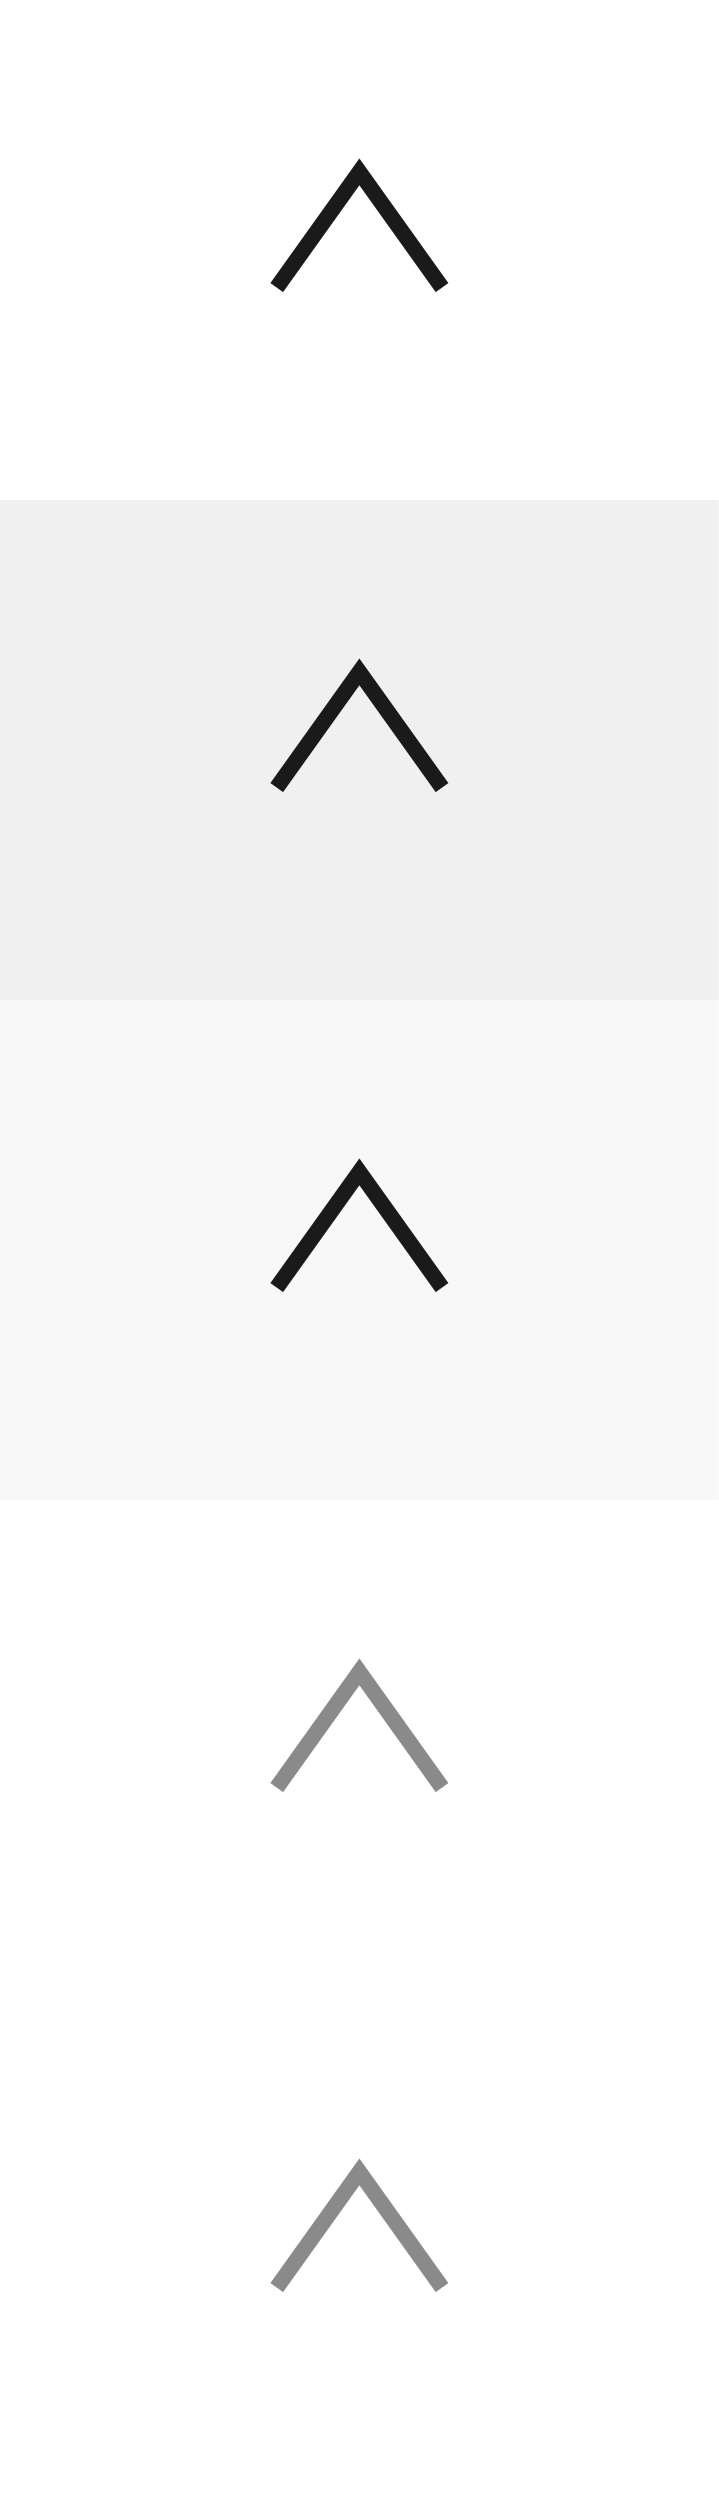
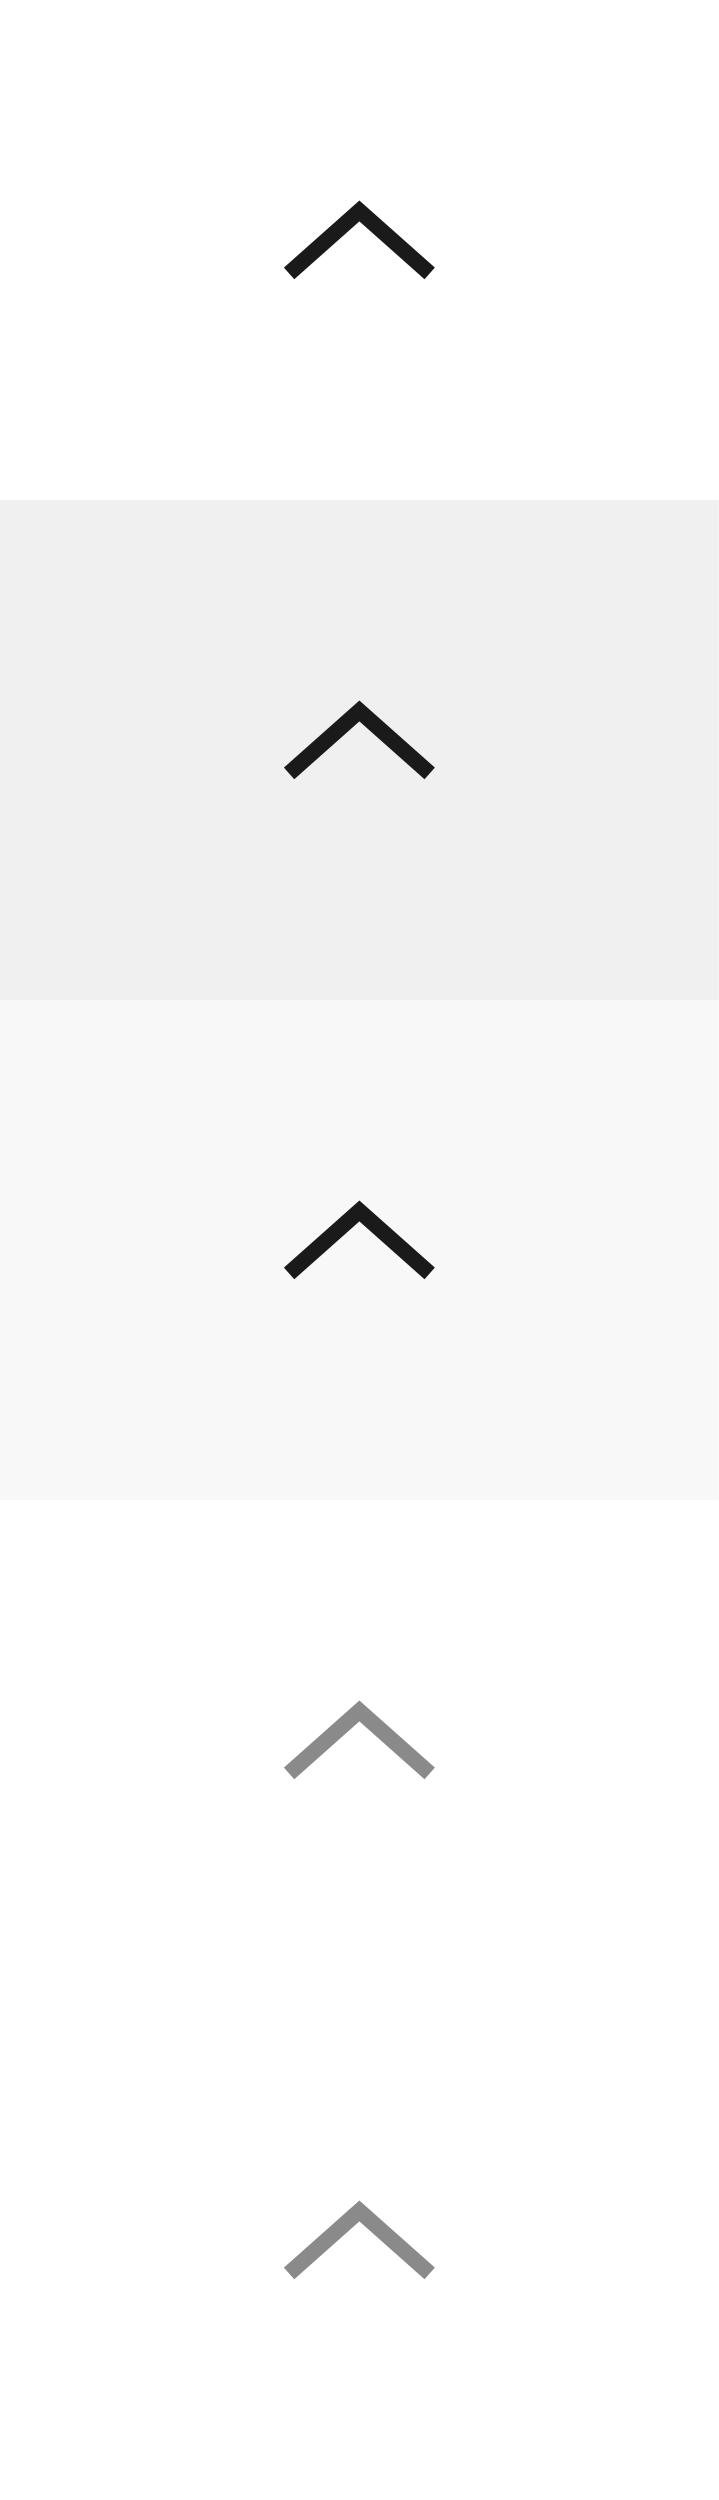
<svg xmlns="http://www.w3.org/2000/svg" width="46" height="160" viewBox="0 0 46 160">
  <g id="active-center" transform="translate(0,0)">
    <rect x="0" y="0" width="46" height="32" fill="#000000" fill-opacity="0" />
-     <path d="M18.0,18.0 L23.0,11.0 L28.0,18.0" stroke="#1a1a1a" stroke-width="1" fill="none" stroke-linecap="square" />
+     <path d="M18.5,17.5 L23.0,13.5 L27.5,17.5" stroke="#1a1a1a" stroke-width="1" fill="none" stroke-linecap="butt" stroke-linejoin="miter" />
  </g>
  <g id="hover-center" transform="translate(0,32)">
    <rect x="0" y="0" width="46" height="32" fill="#000000" fill-opacity="0" />
    <rect x="0" y="0" width="46" height="32" fill="#000000" opacity="0.06" />
-     <path d="M18.0,18.0 L23.0,11.0 L28.0,18.0" stroke="#1a1a1a" stroke-width="1" fill="none" stroke-linecap="square" />
+     <path d="M18.5,17.5 L23.0,13.5 L27.5,17.5" stroke="#1a1a1a" stroke-width="1" fill="none" stroke-linecap="butt" stroke-linejoin="miter" />
  </g>
  <g id="pressed-center" transform="translate(0,64)">
    <rect x="0" y="0" width="46" height="32" fill="#000000" fill-opacity="0" />
    <rect x="0" y="0" width="46" height="32" fill="#000000" opacity="0.03" />
-     <path d="M18.0,18.0 L23.0,11.0 L28.0,18.0" stroke="#1a1a1a" stroke-width="1" fill="none" stroke-linecap="square" />
+     <path d="M18.5,17.5 L23.0,13.5 L27.5,17.5" stroke="#1a1a1a" stroke-width="1" fill="none" stroke-linecap="butt" stroke-linejoin="miter" />
  </g>
  <g id="deactivated-center" transform="translate(0,96)">
    <rect x="0" y="0" width="46" height="32" fill="#000000" fill-opacity="0" />
-     <path d="M18.0,18.0 L23.0,11.0 L28.0,18.0" stroke="#8a8a8a" stroke-width="1" fill="none" stroke-linecap="square" />
+     <path d="M18.5,17.5 L23.0,13.5 L27.5,17.5" stroke="#8a8a8a" stroke-width="1" fill="none" stroke-linecap="butt" stroke-linejoin="miter" />
  </g>
  <g id="inactive-center" transform="translate(0,128)">
    <rect x="0" y="0" width="46" height="32" fill="#000000" fill-opacity="0" />
-     <path d="M18.0,18.0 L23.0,11.0 L28.0,18.0" stroke="#8a8a8a" stroke-width="1" fill="none" stroke-linecap="square" />
+     <path d="M18.5,17.5 L23.0,13.5 L27.5,17.5" stroke="#8a8a8a" stroke-width="1" fill="none" stroke-linecap="butt" stroke-linejoin="miter" />
  </g>
</svg>
